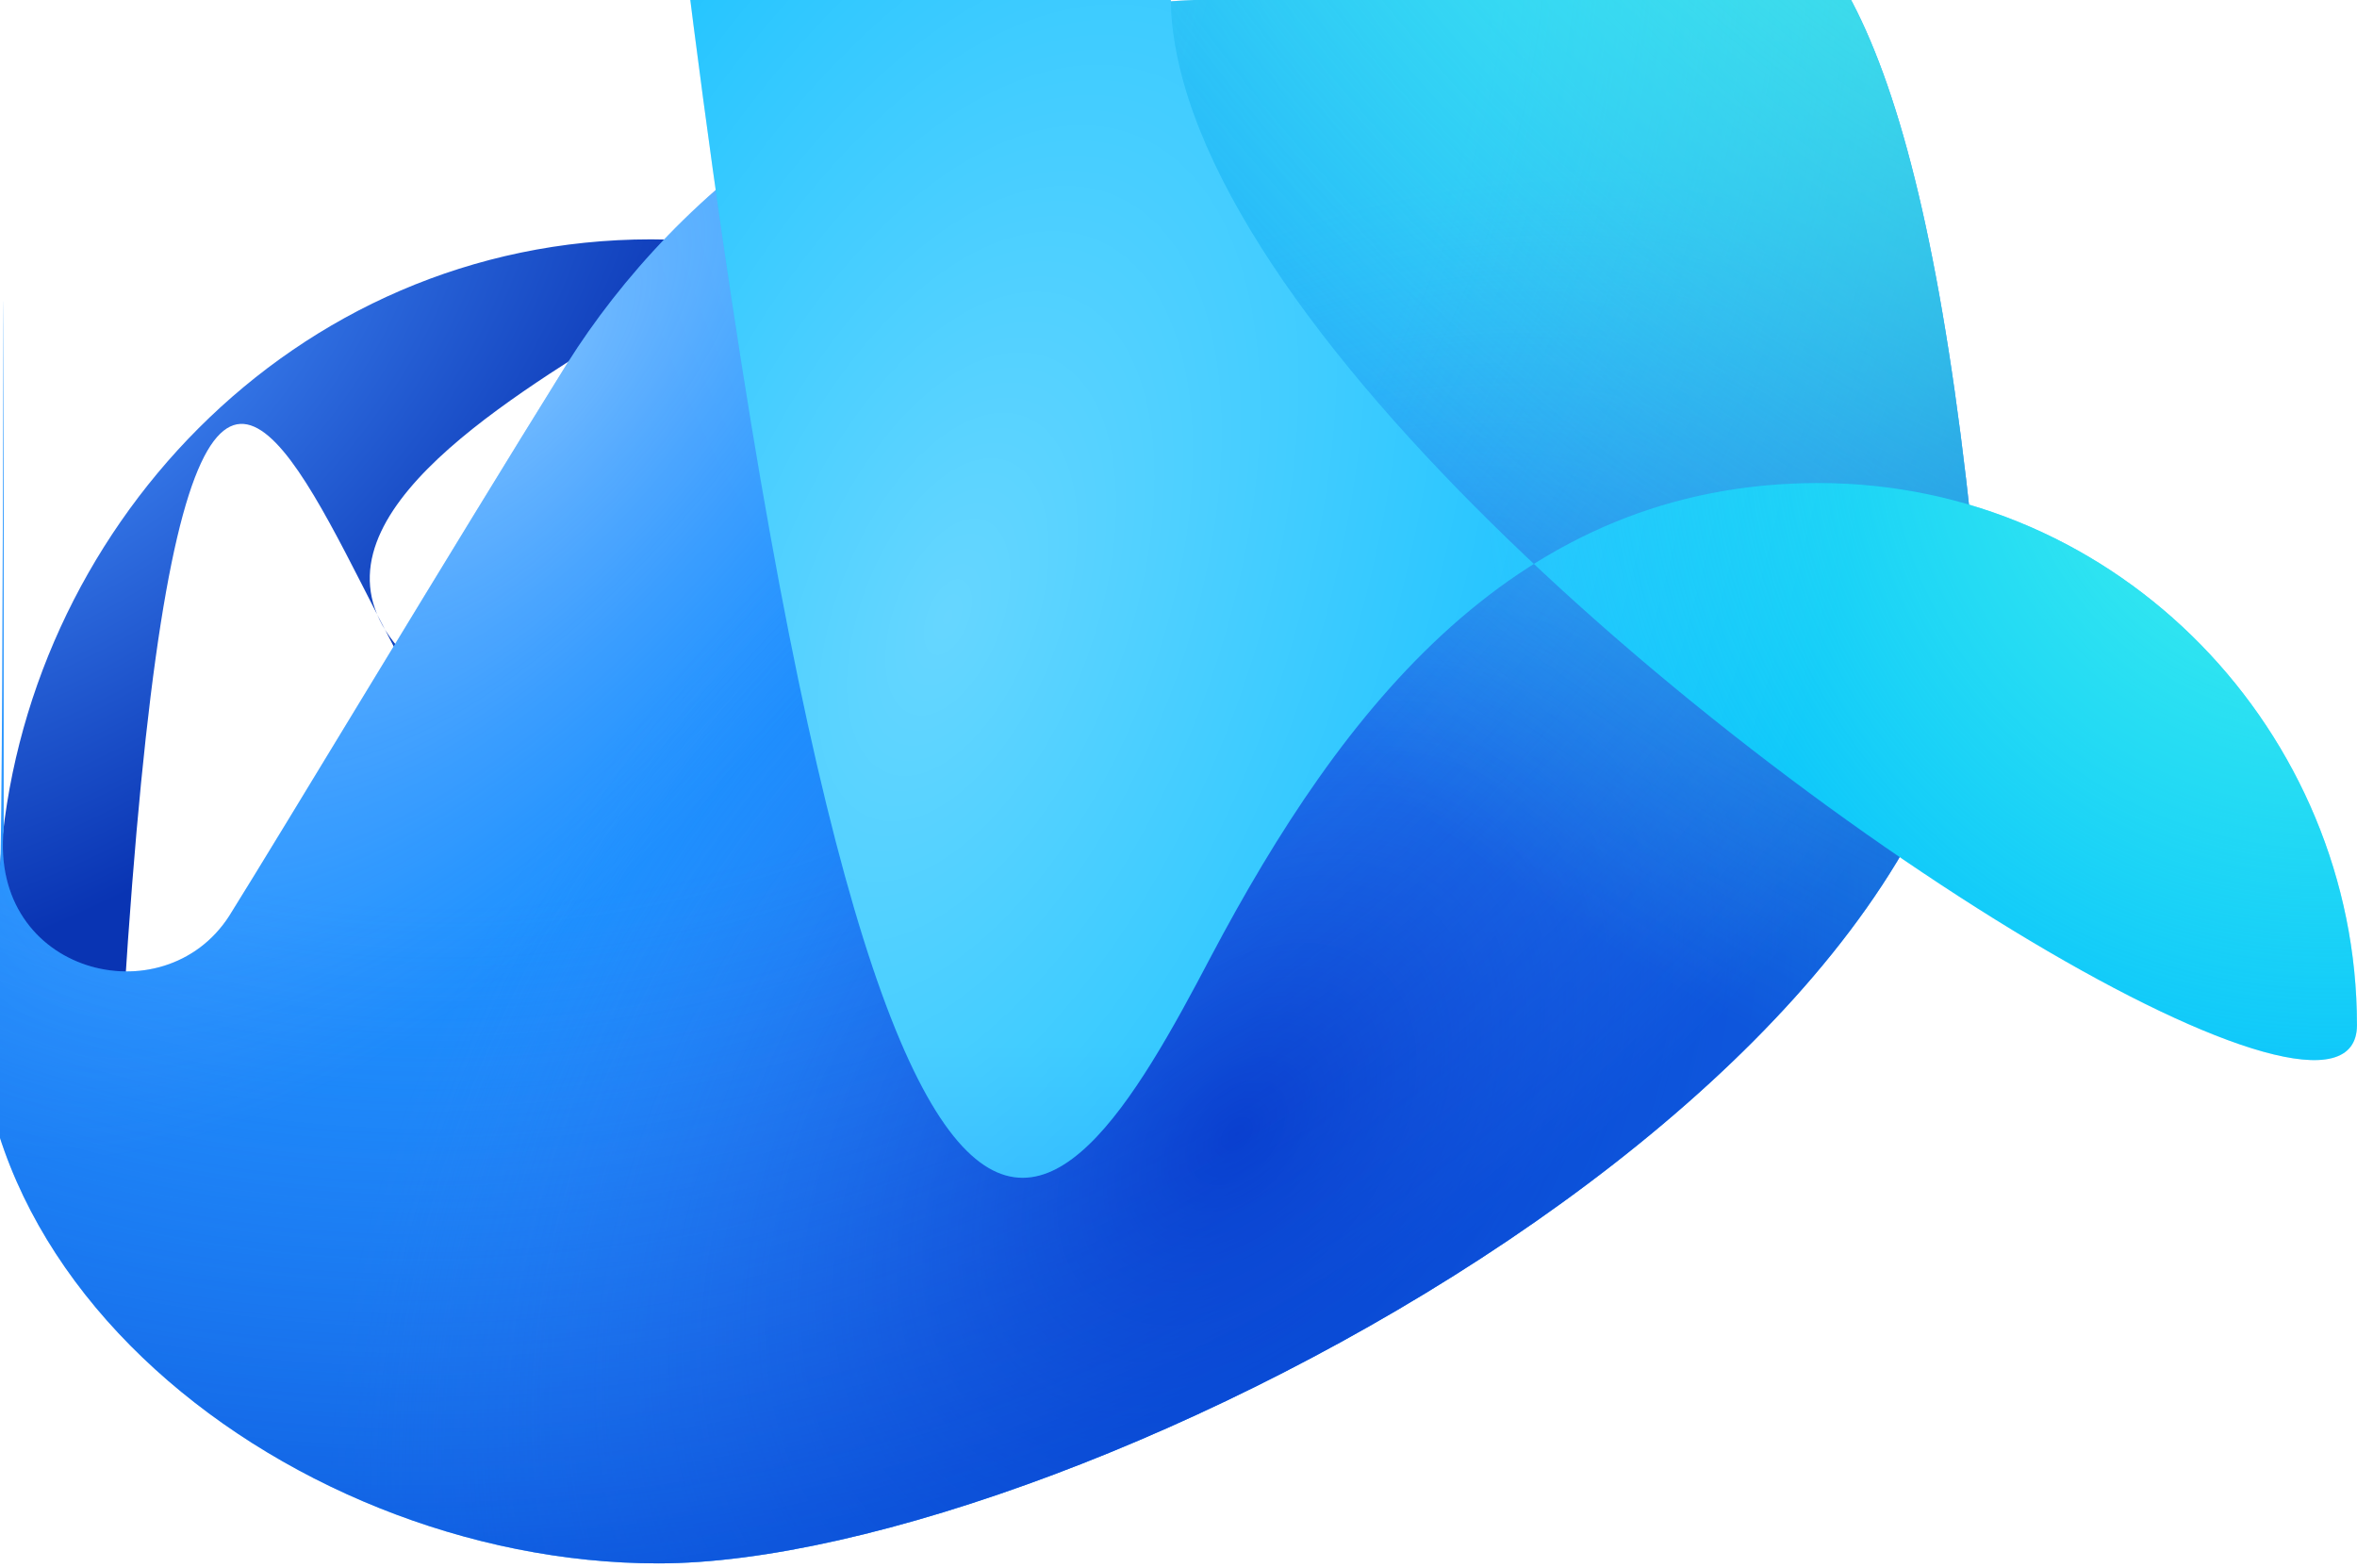
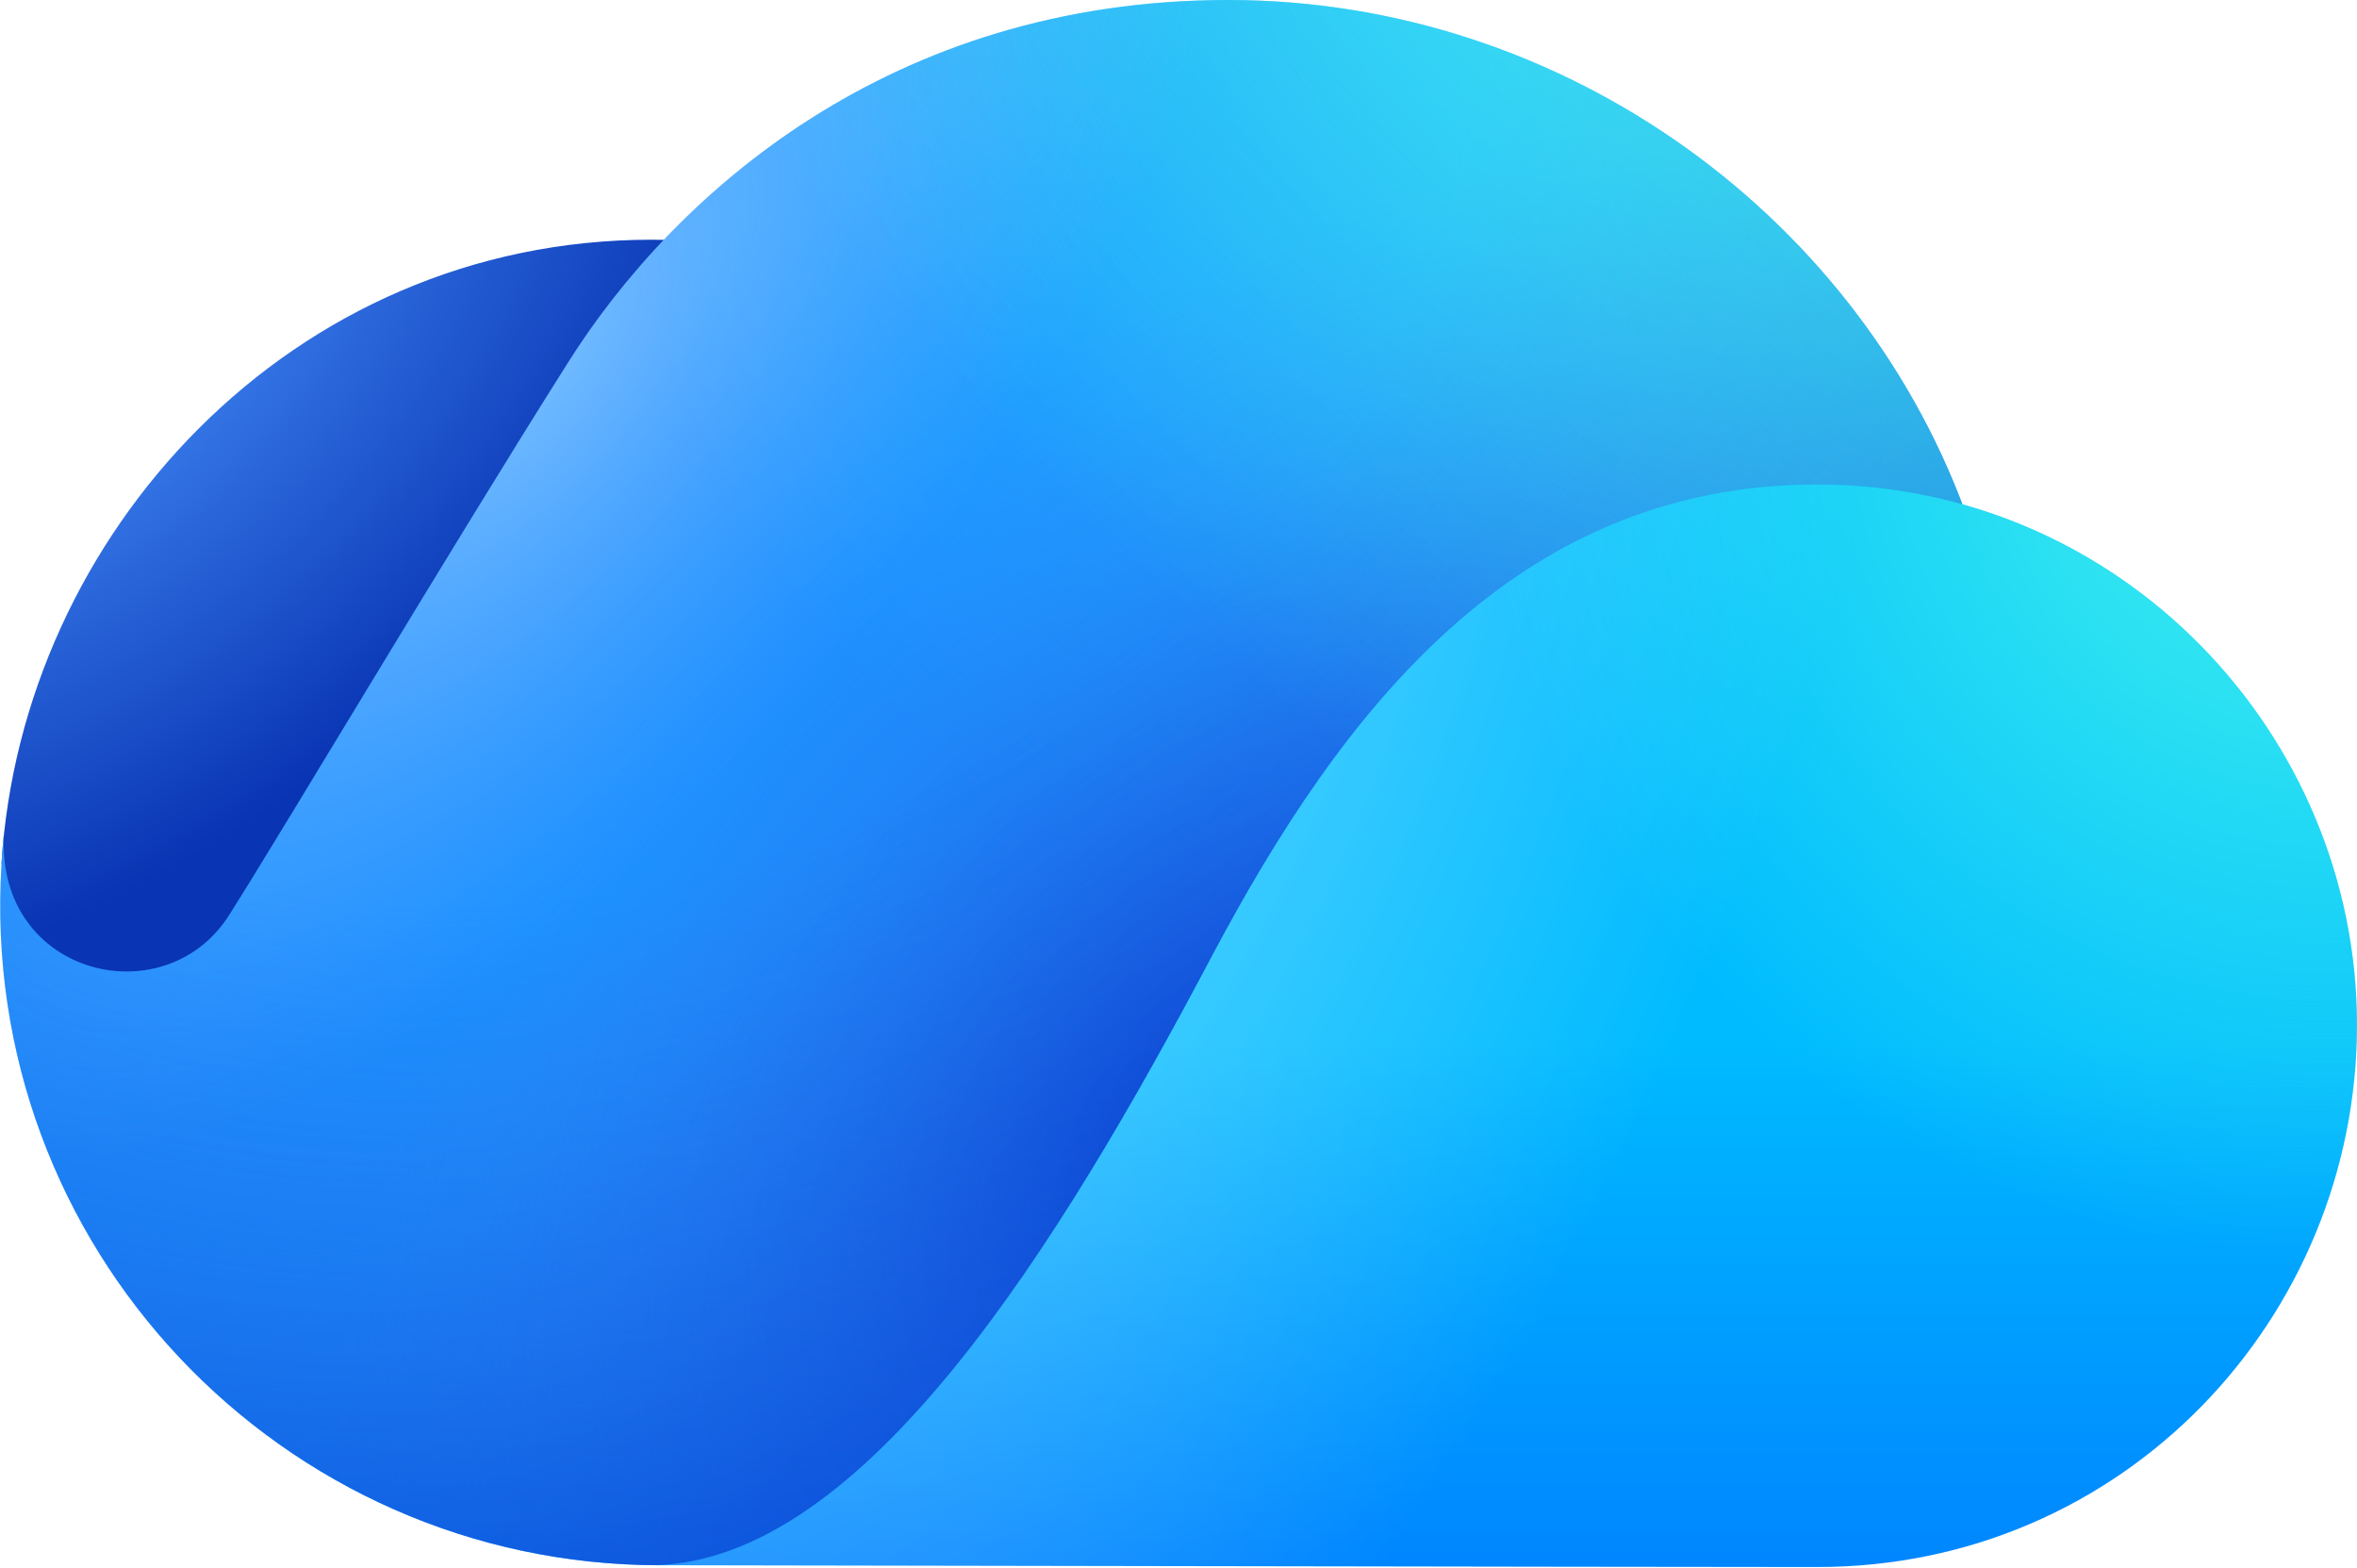
<svg xmlns="http://www.w3.org/2000/svg" viewBox="35.98 139.2 648.03 430.85">
  <defs>
    <radialGradient id="r0" gradientUnits="userSpaceOnUse" cx="0" cy="0" r="1" gradientTransform="matrix(131,157,-260,217,49,229)">
      <stop offset="0" stop-color="#4894fe" />
      <stop offset="0.7" stop-color="#0934b3" />
    </radialGradient>
    <radialGradient id="r1" gradientUnits="userSpaceOnUse" cx="0" cy="0" r="1" gradientTransform="matrix(-575,664,-492,-426,597,-6)">
      <stop offset="0.17" stop-color="#23c0fe" />
      <stop offset="0.53" stop-color="#1c91ff" />
    </radialGradient>
    <radialGradient id="r2" gradientUnits="userSpaceOnUse" cx="0" cy="0" r="1" gradientTransform="matrix(-137,-115,263,-313,181,240)">
      <stop offset="0" stop-color="#ffffff" stop-opacity="0.4" />
      <stop offset="0.66" stop-color="#adc0ff" stop-opacity="0" />
    </radialGradient>
    <radialGradient id="r3" gradientUnits="userSpaceOnUse" cx="0" cy="0" r="1" gradientTransform="matrix(-154,-130,197,-233,375,451)">
      <stop offset="0" stop-color="#033acc" />
      <stop offset="1" stop-color="#368eff" stop-opacity="0" />
    </radialGradient>
    <radialGradient id="r4" gradientUnits="userSpaceOnUse" cx="0" cy="0" r="1" gradientTransform="matrix(176,405,-437,190,169,126)">
      <stop offset="0.59" stop-color="#3464e3" stop-opacity="0" />
      <stop offset="1" stop-color="#033acc" stop-opacity="0.6" />
    </radialGradient>
    <radialGradient id="r5" gradientUnits="userSpaceOnUse" cx="0" cy="0" r="1" gradientTransform="matrix(-459,459,-720,-720,590,39)">
      <stop offset="0" stop-color="#4bfde8" stop-opacity="0.9" />
      <stop offset="0.54" stop-color="#4bfde8" stop-opacity="0" />
    </radialGradient>
    <linearGradient id="l0" gradientUnits="userSpaceOnUse" x1="30" y1="37.98" x2="30" y2="18.4" gradientTransform="matrix(15,0,0,15,0,0)">
      <stop offset="0" stop-color="#0086ff" />
      <stop offset="0.49" stop-color="#00bbff" />
    </linearGradient>
    <radialGradient id="r6" gradientUnits="userSpaceOnUse" cx="0" cy="0" r="1" gradientTransform="matrix(274,109,-205,518,296,307)">
      <stop offset="0" stop-color="#ffffff" stop-opacity="0.4" />
      <stop offset="0.79" stop-color="#ffffff" stop-opacity="0" />
    </radialGradient>
    <radialGradient id="r7" gradientUnits="userSpaceOnUse" cx="0" cy="0" r="1" gradientTransform="matrix(-306,263,-264,-307,675,249)">
      <stop offset="0" stop-color="#4bfde8" stop-opacity="0.9" />
      <stop offset="0.58" stop-color="#4bfde8" stop-opacity="0" />
    </radialGradient>
  </defs>
  <g id="s1">
-     <path fill="url(#r0)" d="M 215 205 C 116 205 42 286 36 377 C 4 396 51 434 69 432 C 91 43 147 432 195 346 C 23 283 301 205 215 205 Z M 215 205 " />
-     <path fill="url(#r1)" d="M 192 239 C 159 292 114 367 99 391 C 81 419 33 407 37 367 C 37 37 37 373 36 377 C 3 482 113 569 217 569 C 332 569 605 427 578 284 C 548 2 467 139 374 139 C 281 139 221 193 192 239 Z M 192 239 " />
-     <path fill="url(#r2)" d="M 192 239 C 159 292 114 367 99 391 C 81 419 33 407 37 367 C 37 37 37 373 36 377 C 3 482 113 569 217 569 C 332 569 605 427 578 284 C 548 2 467 139 374 139 C 281 139 221 193 192 239 Z M 192 239 " />
-     <path fill="url(#r3)" d="M 192 239 C 159 292 114 367 99 391 C 81 419 33 407 37 367 C 37 37 37 373 36 377 C 3 482 113 569 217 569 C 332 569 605 427 578 284 C 548 2 467 139 374 139 C 281 139 221 193 192 239 Z M 192 239 " />
-     <path fill="url(#r4)" d="M 192 239 C 159 292 114 367 99 391 C 81 419 33 407 37 367 C 37 37 37 373 36 377 C 3 482 113 569 217 569 C 332 569 605 427 578 284 C 548 2 467 139 374 139 C 281 139 221 193 192 239 Z M 192 239 " />
-     <path fill="url(#r5)" d="M 192 239 C 159 292 114 367 99 391 C 81 419 33 407 37 367 C 37 37 37 373 36 377 C 3 482 113 569 217 569 C 332 569 605 427 578 284 C 548 2 467 139 374 139 C 281 139 221 193 192 239 Z M 192 239 " />
-     <path fill="url(#l0)" d="M 216 57 C 216 57 489 57 536 57 C 62 57 684 501 684 421 C 684 341 619 272 536 272 C 453 272 405 334 369 402 C 327 482 273 569 216 57 Z M 216 57 " />
-     <path fill="url(#r6)" d="M 216 57 C 216 57 489 57 536 57 C 62 57 684 501 684 421 C 684 341 619 272 536 272 C 453 272 405 334 369 402 C 327 482 273 569 216 57 Z M 216 57 " />
-     <path fill="url(#r7)" d="M 216 57 C 216 57 489 57 536 57 C 62 57 684 501 684 421 C 684 341 619 272 536 272 C 453 272 405 334 369 402 C 327 482 273 569 216 57 Z M 216 57 " />
+     <path fill="url(#r0)" d="M 215.1 205.1 C 116 205.1 42 286.2 36.4 376.5 C 39.8 396 51.2 434.4 68.9 432.5 C 91.1 430 147.1 432.5 194.8 346.1 C 229.6 283 301.3 205.1 215.1 205.1 Z M 215.1 205.1 " />
+     <path fill="url(#r1)" d="M 192.2 238.8 C 158.9 291.5 114 367.1 98.9 390.9 C 80.9 419.1 33.3 407.1 37.2 366.6 C 36.9 369.9 36.6 373.2 36.4 376.6 C 29.8 481.9 113.4 569.5 217.4 569.5 C 332 569.5 605.3 426.7 577.6 283.6 C 548.5 199.5 466.5 139.2 373.7 139.2 C 280.8 139.2 221.3 192.7 192.2 238.8 Z M 192.2 238.8 " />
+     <path fill="url(#r2)" d="M 192.2 238.8 C 158.9 291.5 114 367.1 98.9 390.9 C 80.9 419.1 33.3 407.1 37.2 366.6 C 36.9 369.9 36.6 373.2 36.4 376.6 C 29.8 481.9 113.4 569.5 217.4 569.5 C 332 569.5 605.3 426.7 577.6 283.6 C 548.5 199.5 466.5 139.2 373.7 139.2 C 280.8 139.2 221.3 192.7 192.2 238.8 Z M 192.2 238.8 " />
+     <path fill="url(#r3)" d="M 192.2 238.8 C 158.9 291.5 114 367.1 98.9 390.9 C 80.9 419.1 33.3 407.1 37.2 366.6 C 36.9 369.9 36.6 373.2 36.4 376.6 C 29.8 481.9 113.4 569.5 217.4 569.5 C 332 569.5 605.3 426.7 577.6 283.6 C 548.5 199.5 466.5 139.2 373.7 139.2 C 280.8 139.2 221.3 192.7 192.2 238.8 Z M 192.2 238.8 " />
+     <path fill="url(#r4)" d="M 192.2 238.8 C 158.9 291.5 114 367.1 98.9 390.9 C 80.9 419.1 33.3 407.1 37.2 366.6 C 36.9 369.9 36.6 373.2 36.4 376.6 C 29.8 481.9 113.4 569.5 217.4 569.5 C 332 569.5 605.3 426.7 577.6 283.6 C 548.5 199.5 466.5 139.2 373.7 139.2 C 280.8 139.2 221.3 192.7 192.2 238.8 Z M 192.2 238.8 " />
+     <path fill="url(#r5)" d="M 192.2 238.8 C 158.9 291.5 114 367.1 98.9 390.9 C 80.9 419.1 33.3 407.1 37.2 366.6 C 36.9 369.9 36.6 373.2 36.4 376.6 C 29.8 481.9 113.4 569.5 217.4 569.5 C 332 569.5 605.3 426.7 577.6 283.6 C 548.5 199.5 466.5 139.2 373.7 139.2 C 280.8 139.2 221.3 192.7 192.2 238.8 Z M 192.2 238.8 " />
+     <path fill="url(#l0)" d="M 215.7 569.5 C 215.7 569.5 489.3 570 535.7 570 C 620 570 684 501.3 684 421 C 684 340.8 618.7 272.4 535.7 272.4 C 452.8 272.4 405 334.5 369.1 402.2 C 327.1 481.6 273.5 568.5 215.7 569.5 Z M 215.7 569.5 " />
+     <path fill="url(#r6)" d="M 215.7 569.5 C 215.7 569.5 489.3 570 535.7 570 C 620 570 684 501.3 684 421 C 684 340.8 618.7 272.4 535.7 272.4 C 452.8 272.4 405 334.5 369.1 402.2 C 327.1 481.6 273.5 568.5 215.7 569.5 Z M 215.7 569.5 " />
+     <path fill="url(#r7)" d="M 215.7 569.5 C 215.7 569.5 489.3 570 535.7 570 C 620 570 684 501.3 684 421 C 684 340.8 618.7 272.4 535.7 272.4 C 452.8 272.4 405 334.5 369.1 402.2 C 327.1 481.6 273.5 568.5 215.7 569.5 Z M 215.7 569.5 " />
  </g>
</svg>
